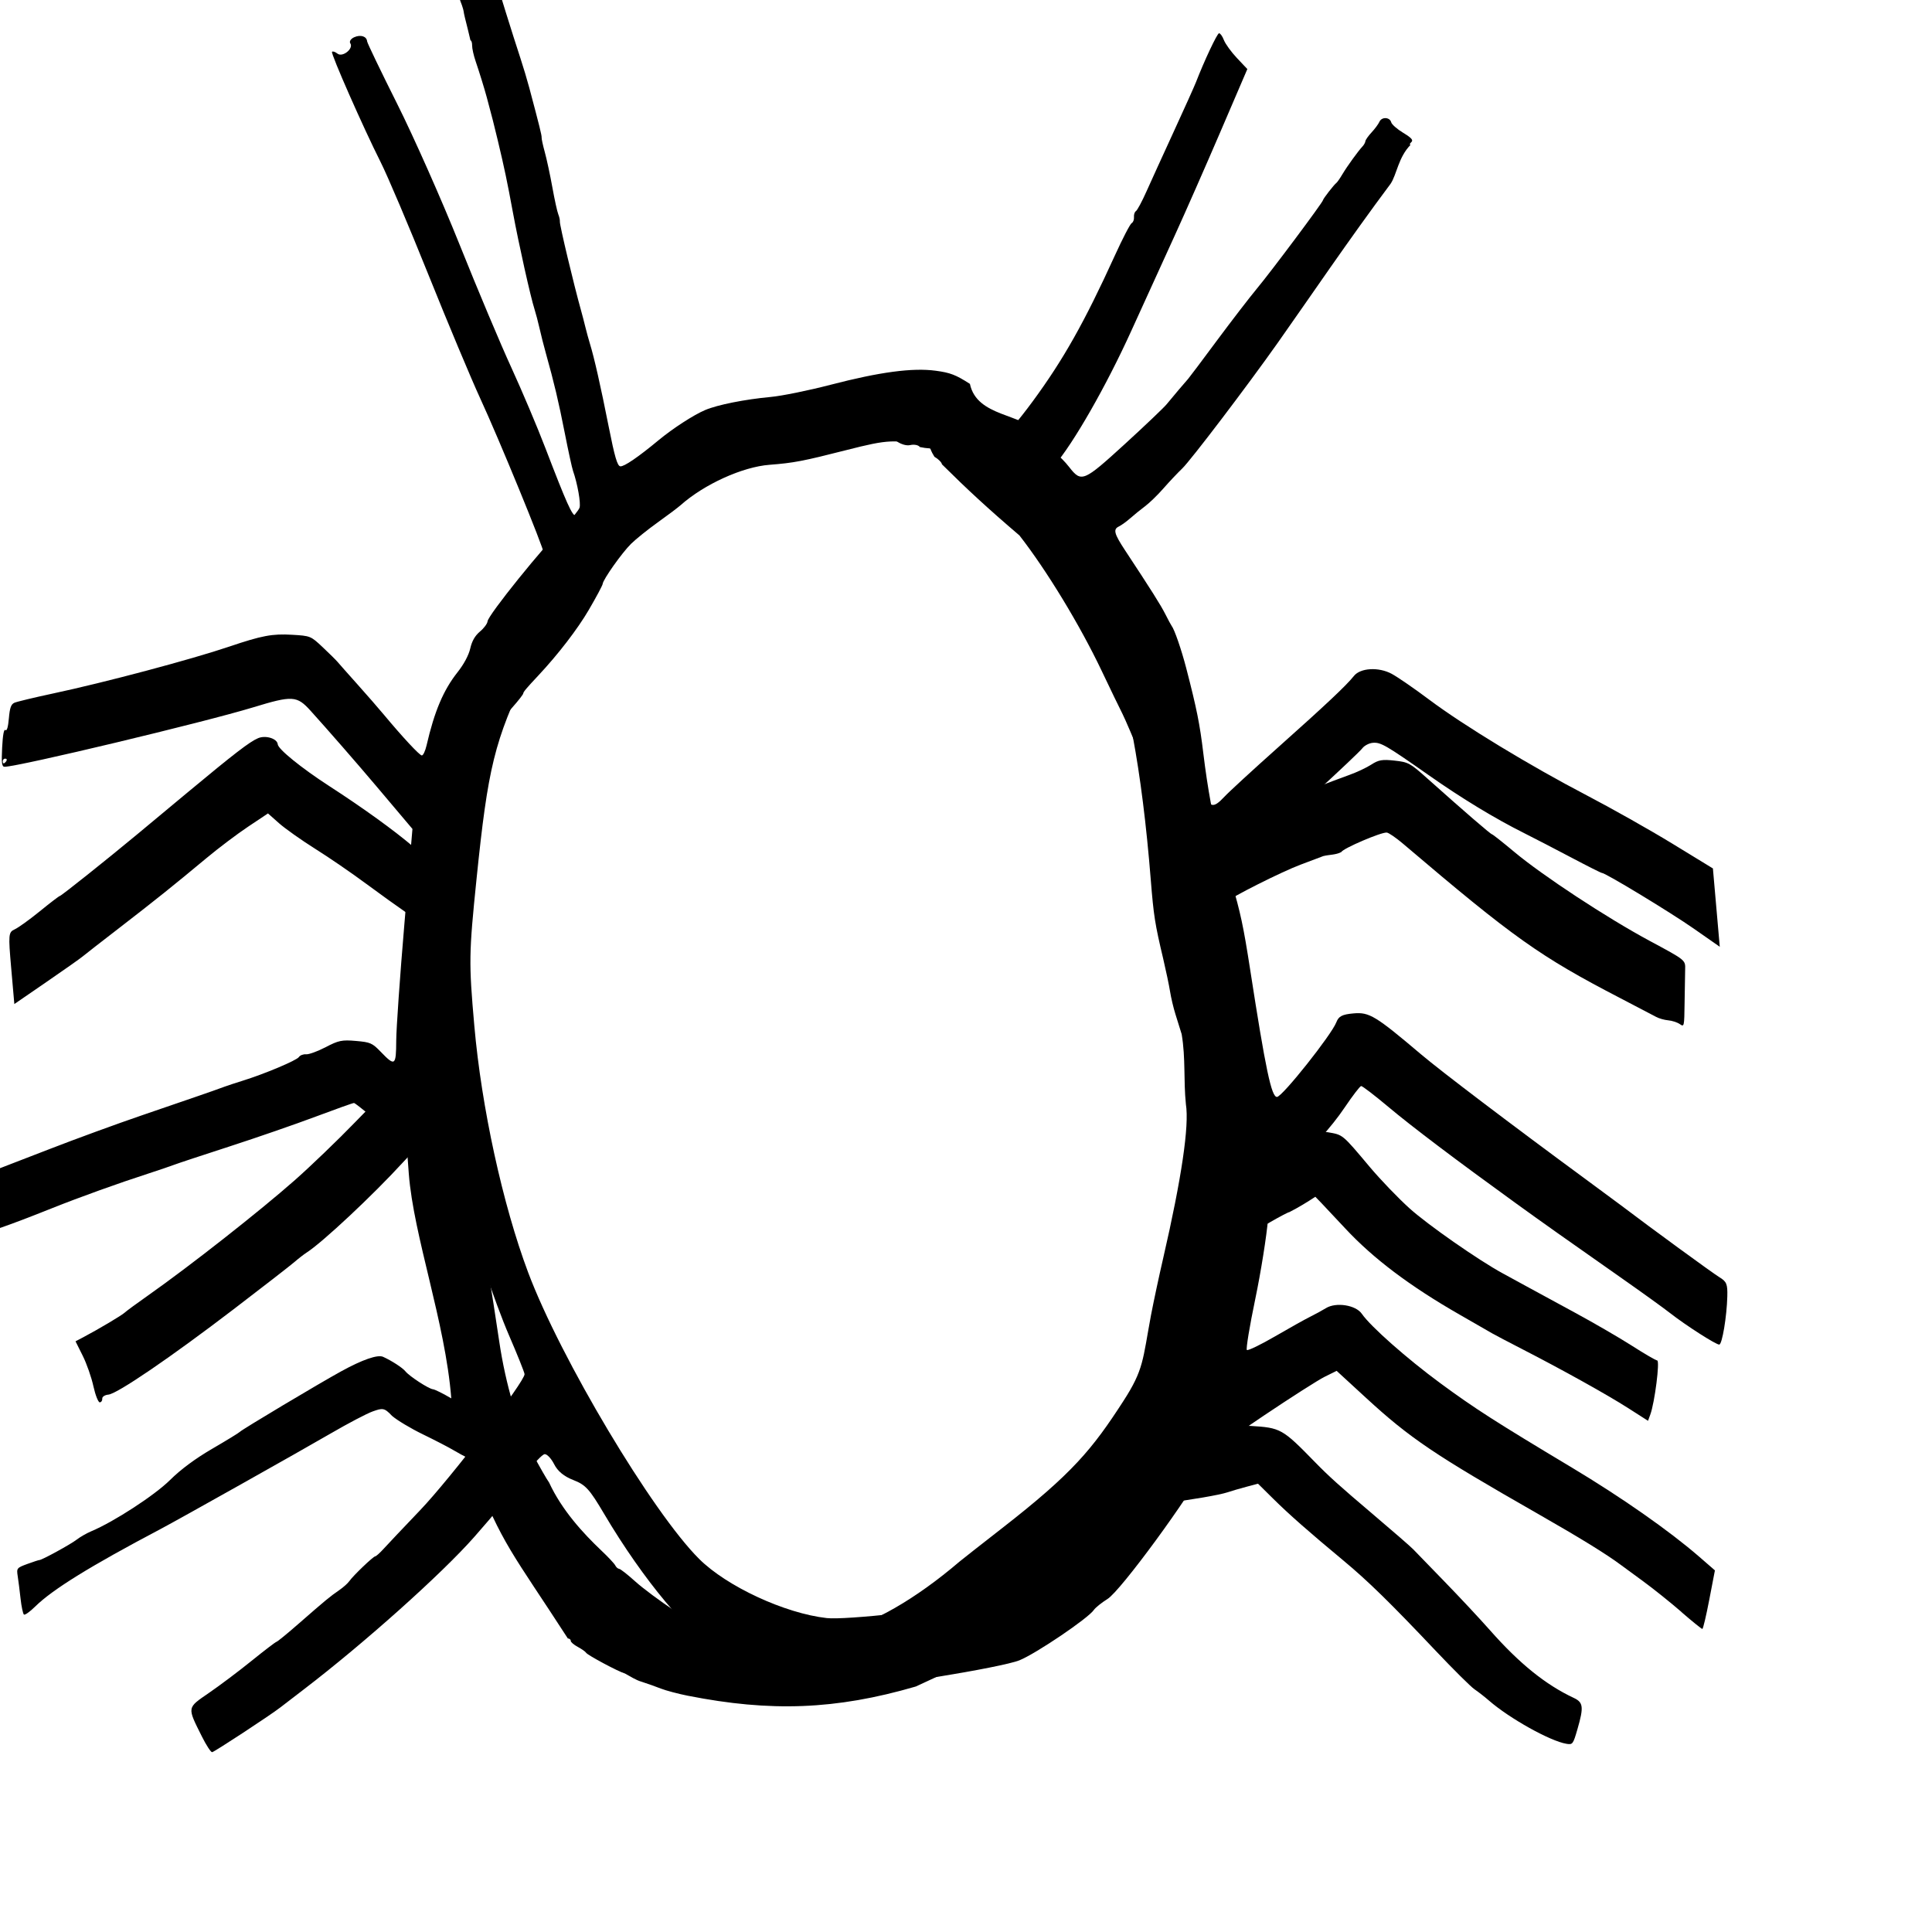
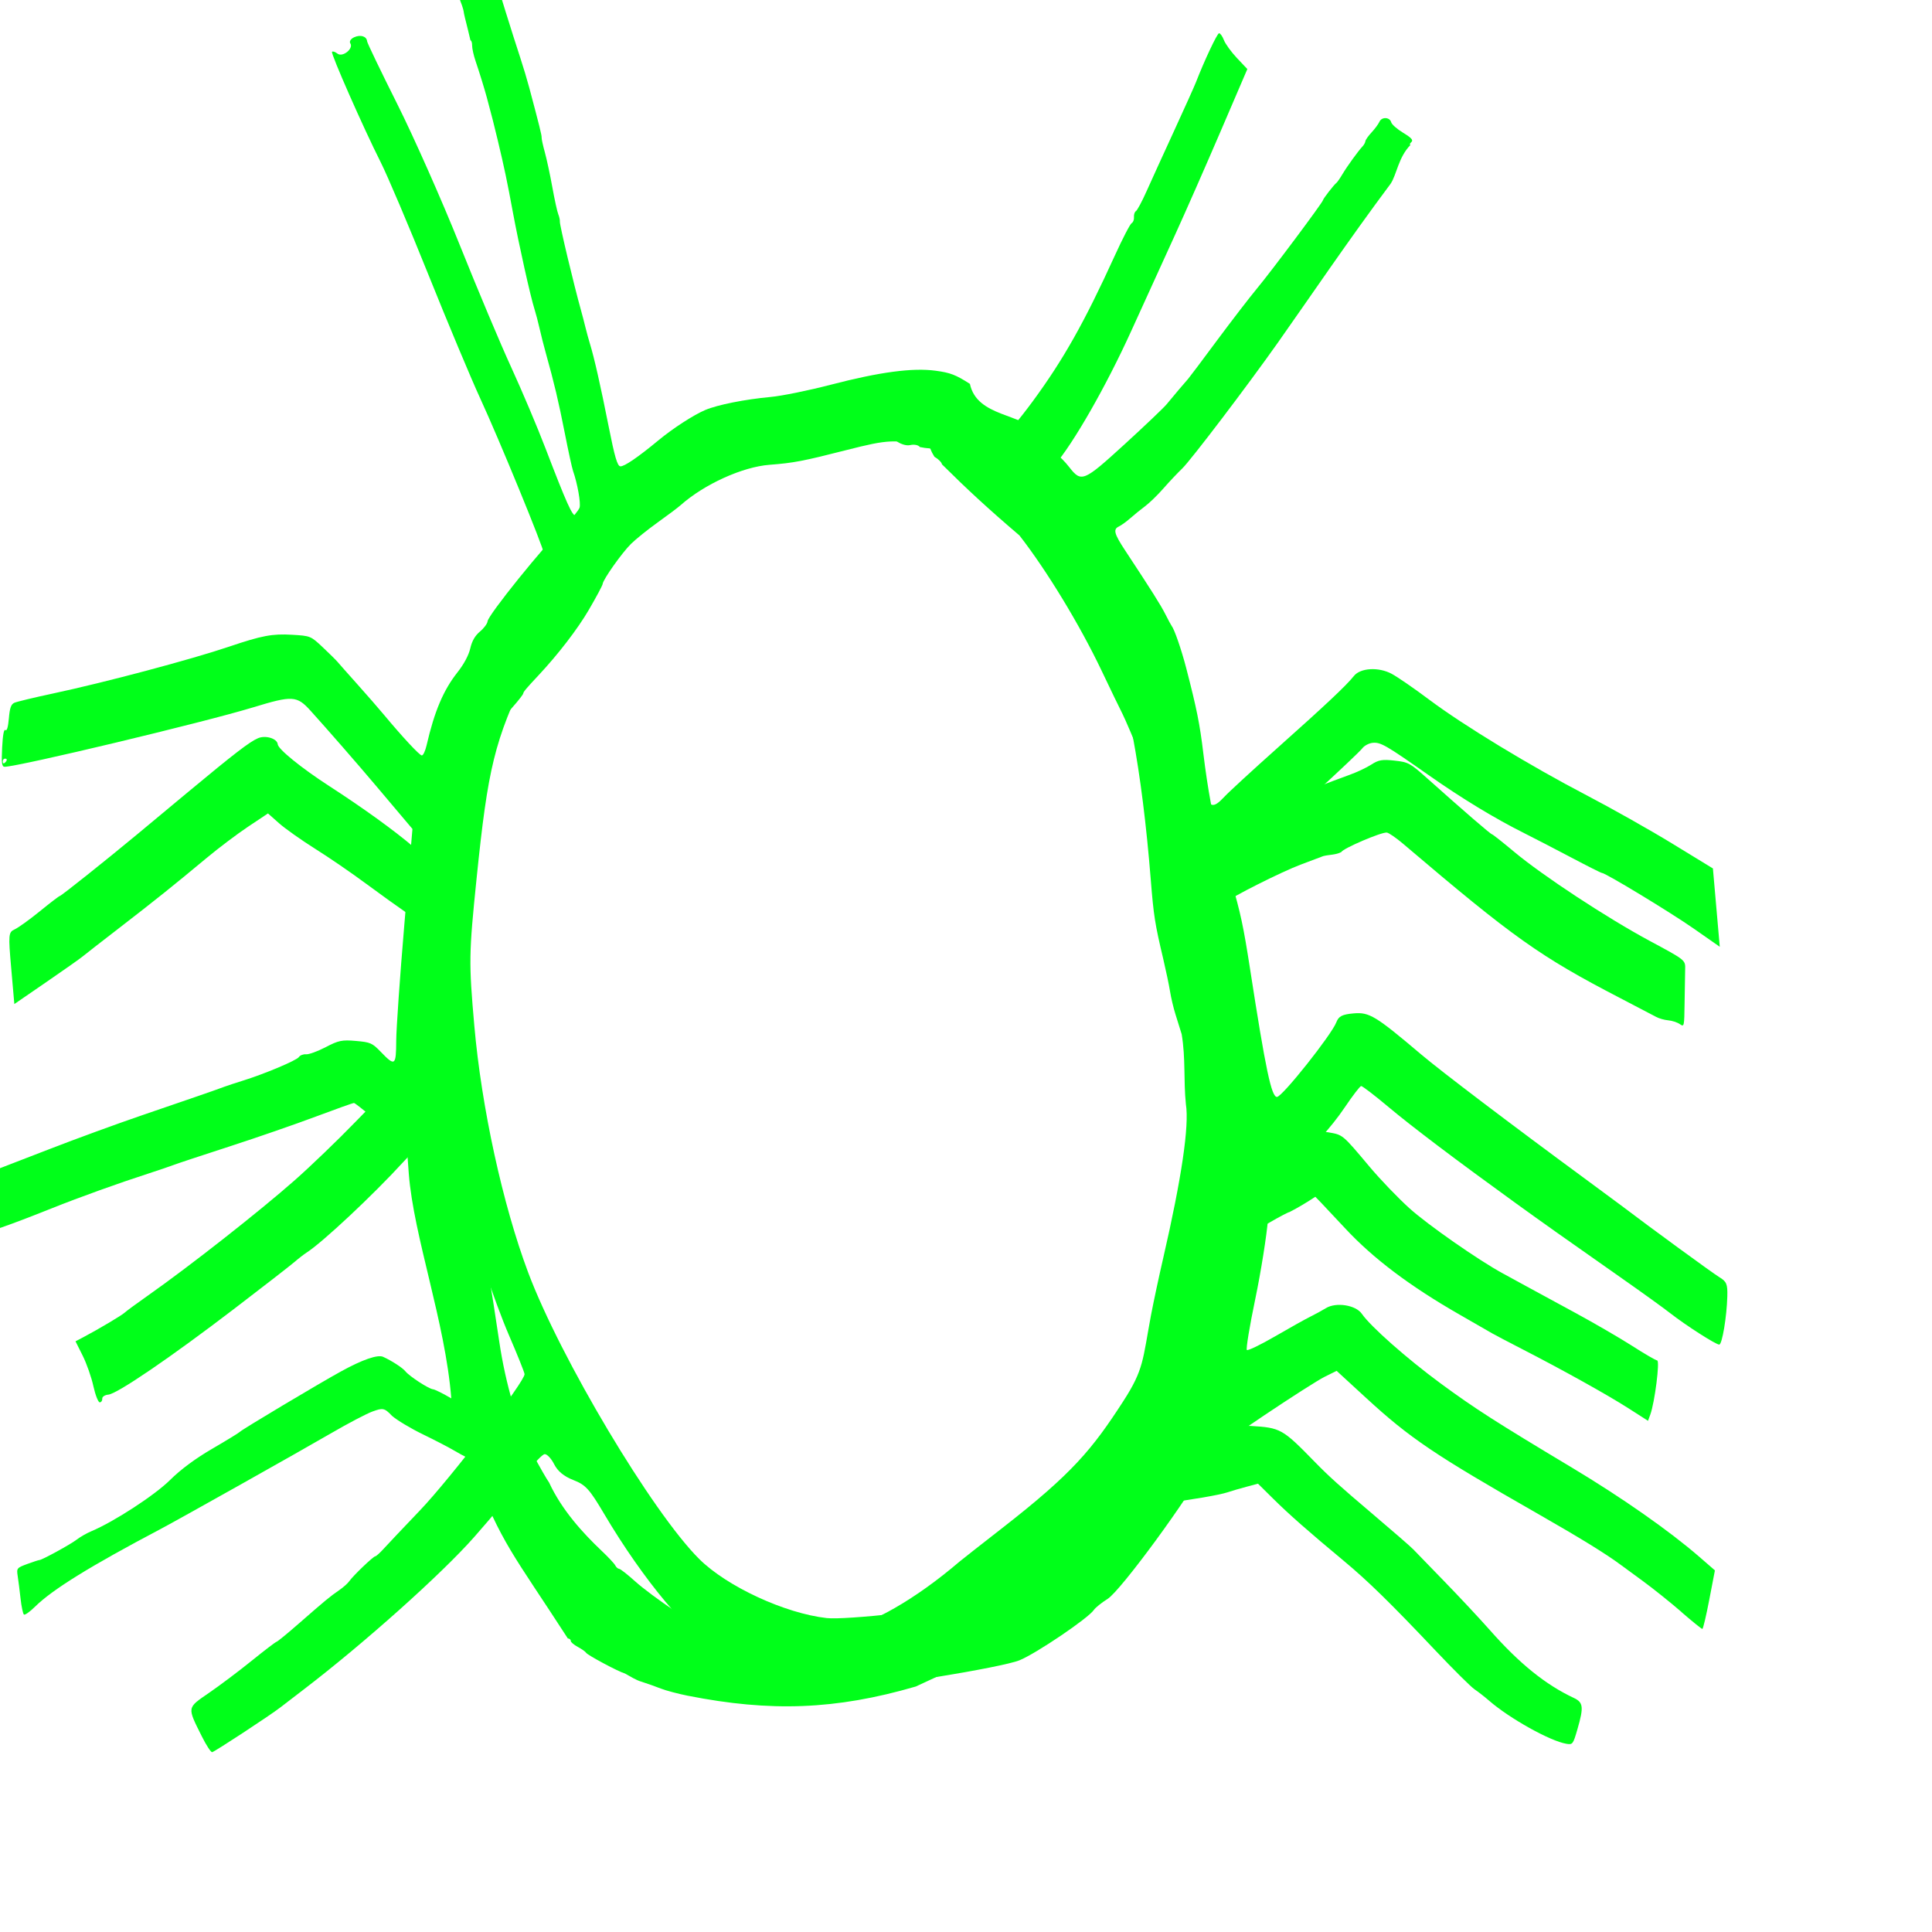
- <svg xmlns="http://www.w3.org/2000/svg" viewBox="0 0 60 60">
+ <svg xmlns="http://www.w3.org/2000/svg" viewBox="0 0 60 60" fill="#00ff19">
  <g>
    <path transform="rotate(5 25 25)" d="m 23.796,52.876 c -0.317,-0.035 -0.706,-0.103 -0.864,-0.15 -0.158,-0.047 -0.432,-0.118 -0.608,-0.158 -0.198,-0.038 -0.379,-0.142 -0.544,-0.211 -0.2,-0.036 -1.213,-0.468 -1.259,-0.538 -0.021,-0.031 -0.143,-0.102 -0.272,-0.158 -0.129,-0.055 -0.234,-0.131 -0.234,-0.168 0,-0.037 -0.043,-0.067 -0.097,-0.067 -1.929,-2.478 -2.294,-2.726 -3.372,-4.929 -0.033,-0.04 -0.06,-0.132 -0.06,-0.205 0,-0.073 -0.073,-0.157 -0.162,-0.186 -0.089,-0.029 -0.292,-0.116 -0.45,-0.193 -0.158,-0.077 -0.605,-0.26 -0.991,-0.408 -0.387,-0.147 -0.841,-0.368 -1.008,-0.49 -0.261,-0.234 -0.313,-0.218 -0.611,-0.082 -0.169,0.077 -0.72,0.43 -1.225,0.786 -0.931,0.656 -4.495,3.089 -5.024,3.43 -2.059,1.327 -3.172,2.157 -3.663,2.734 -0.147,0.173 -0.293,0.297 -0.325,0.277 -0.032,-0.021 -0.098,-0.237 -0.147,-0.481 -0.049,-0.244 -0.116,-0.555 -0.15,-0.692 -0.059,-0.241 -0.05,-0.253 0.266,-0.402 0.18,-0.084 0.342,-0.153 0.36,-0.153 0.069,0 0.926,-0.571 1.1,-0.733 0.099,-0.092 0.294,-0.227 0.432,-0.3 0.675,-0.355 1.862,-1.285 2.296,-1.798 0.299,-0.354 0.725,-0.732 1.225,-1.084 0.421,-0.297 0.782,-0.564 0.802,-0.593 0.048,-0.07 2.317,-1.71 2.974,-2.149 0.623,-0.417 1.081,-0.622 1.255,-0.561 0.277,0.097 0.634,0.287 0.729,0.387 0.133,0.141 0.772,0.482 0.903,0.482 0.057,0 0.323,0.104 0.591,0.232 -0.394,-2.351 -1.604,-4.907 -1.923,-6.838 l -0.16,-0.985 -0.33,-0.163 c -0.181,-0.09 -0.558,-0.326 -0.838,-0.526 -0.279,-0.2 -0.531,-0.363 -0.559,-0.363 -0.028,0 -0.545,0.237 -1.149,0.526 -0.604,0.289 -1.762,0.807 -2.574,1.151 -0.812,0.344 -1.574,0.672 -1.693,0.73 -0.119,0.058 -0.459,0.207 -0.756,0.333 -0.881,0.372 -2.066,0.919 -2.878,1.329 -1.319,0.666 -2.04,0.988 -2.128,0.952 -0.051,-0.021 -0.106,-0.288 -0.135,-0.653 -0.027,-0.34 -0.068,-0.719 -0.091,-0.842 -0.039,-0.209 -0.018,-0.236 0.308,-0.393 0.193,-0.092 0.998,-0.487 1.791,-0.878 0.792,-0.39 2.04,-0.974 2.773,-1.298 1.433,-0.633 2.255,-1.001 2.485,-1.112 0.079,-0.038 0.32,-0.141 0.534,-0.229 0.657,-0.268 1.623,-0.777 1.684,-0.888 0.032,-0.058 0.129,-0.105 0.216,-0.105 0.087,-7.4e-5 0.351,-0.124 0.587,-0.274 0.379,-0.243 0.484,-0.274 0.917,-0.274 0.454,0 0.511,0.019 0.804,0.274 0.477,0.415 0.508,0.387 0.443,-0.395 -0.03,-0.368 -0.059,-2.002 -0.063,-3.63 l -0.008,-2.961 -0.396,-0.393 c -0.218,-0.216 -0.591,-0.588 -0.83,-0.825 -0.628,-0.625 -1.702,-1.659 -2.247,-2.164 -0.464,-0.43 -0.6,-0.426 -1.785,0.052 -1.488,0.599 -7.079,2.464 -7.527,2.511 -0.086,0.009 -0.112,-0.11 -0.129,-0.588 -0.014,-0.402 0.004,-0.583 0.054,-0.55 0.049,0.032 0.075,-0.099 0.075,-0.373 0,-0.326 0.029,-0.439 0.127,-0.495 0.07,-0.04 0.597,-0.216 1.17,-0.392 1.574,-0.482 4.188,-1.428 5.329,-1.929 0.975,-0.428 1.296,-0.518 1.909,-0.535 0.572,-0.016 0.58,-0.014 0.979,0.3 0.221,0.174 0.448,0.362 0.504,0.418 0.056,0.056 0.358,0.343 0.672,0.637 0.314,0.294 0.719,0.685 0.9,0.867 0.642,0.646 1.211,1.16 1.285,1.16 0.042,0 0.096,-0.146 0.121,-0.325 0.151,-1.077 0.371,-1.754 0.759,-2.344 0.176,-0.268 0.3,-0.557 0.33,-0.772 0.033,-0.237 0.113,-0.408 0.255,-0.55 0.114,-0.113 0.207,-0.265 0.207,-0.336 0,-0.197 1.536,-2.483 2.164,-3.219 0.186,-0.218 0.354,-0.464 0.374,-0.546 0.034,-0.136 -0.13,-0.744 -0.302,-1.123 -0.038,-0.084 -0.199,-0.6 -0.357,-1.147 -0.278,-0.962 -0.466,-1.528 -0.798,-2.409 -0.087,-0.231 -0.208,-0.576 -0.267,-0.765 -0.06,-0.189 -0.153,-0.447 -0.206,-0.574 -0.152,-0.358 -0.664,-1.973 -0.933,-2.945 -0.26,-0.94 -0.379,-1.333 -0.661,-2.18 -0.157,-0.473 -0.244,-0.719 -0.456,-1.3 -0.098,-0.267 -0.296,-0.754 -0.442,-1.085 -0.078,-0.176 -0.146,-0.391 -0.152,-0.478 -0.006,-0.087 -0.036,-0.158 -0.066,-0.158 -0.159,-0.487 -0.223,-0.645 -0.27,-0.803 -0.047,-0.212 -0.122,-0.311 -0.194,-0.487 -0.162,-0.585 0.288,-0.412 0.762,-0.719 L 13.092,0 l 0.081,0.226 c 0.091,0.254 0.703,1.745 1.003,2.444 0.108,0.252 0.266,0.648 0.35,0.88 0.427,1.179 0.519,1.447 0.519,1.513 0,0.04 0.062,0.24 0.139,0.446 0.076,0.205 0.224,0.683 0.327,1.062 0.103,0.379 0.219,0.748 0.257,0.821 0.038,0.073 0.069,0.174 0.069,0.223 0,0.105 0.599,1.903 0.9,2.703 0.048,0.126 0.127,0.35 0.177,0.497 0.05,0.147 0.133,0.371 0.184,0.497 0.168,0.412 0.445,1.277 0.802,2.505 0.271,0.932 0.377,1.204 0.471,1.205 0.119,2.22e-4 0.523,-0.33 1.11,-0.91 0.411,-0.406 1.02,-0.88 1.361,-1.061 0.369,-0.196 1.198,-0.438 1.992,-0.582 0.343,-0.062 1.159,-0.304 1.814,-0.537 1.496,-0.532 2.494,-0.755 3.221,-0.721 0.456,0.021 0.633,0.072 1.093,0.314 0.31,1.02 1.731,0.759 2.198,1.337 0.468,0.42 0.257,0.266 0.648,0.585 0.109,0.061 0.312,0.233 0.45,0.382 0.42,0.453 0.481,0.421 1.657,-0.858 0.574,-0.625 1.109,-1.232 1.188,-1.347 0.18,-0.263 0.519,-0.744 0.597,-0.845 0.032,-0.042 0.386,-0.61 0.786,-1.262 0.401,-0.652 0.896,-1.426 1.1,-1.721 0.394,-0.566 1.802,-2.841 1.802,-2.91 0,-0.046 0.3,-0.511 0.368,-0.57 0.024,-0.021 0.098,-0.149 0.163,-0.285 0.125,-0.26 0.425,-0.76 0.548,-0.917 0.04,-0.051 0.073,-0.126 0.073,-0.166 0,-0.041 0.075,-0.171 0.168,-0.29 0.092,-0.119 0.189,-0.276 0.214,-0.35 0.057,-0.165 0.308,-0.176 0.366,-0.016 0.023,0.065 0.204,0.197 0.401,0.294 0.271,0.133 0.338,0.198 0.275,0.265 -0.046,0.049 -0.053,0.088 -0.017,0.088 -0.343,0.413 -0.346,0.956 -0.511,1.256 -1.161,1.876 -2.174,3.704 -3.064,5.231 -0.831,1.425 -2.373,3.87 -2.613,4.143 -0.129,0.147 -0.366,0.446 -0.525,0.664 -0.159,0.218 -0.394,0.49 -0.522,0.604 -0.128,0.114 -0.32,0.3 -0.426,0.412 -0.106,0.112 -0.256,0.241 -0.333,0.287 -0.171,0.101 -0.122,0.237 0.261,0.72 0.921,1.162 1.249,1.593 1.417,1.864 0.104,0.168 0.206,0.323 0.226,0.344 0.096,0.1 0.368,0.71 0.564,1.262 0.438,1.234 0.575,1.702 0.763,2.6 0.225,1.071 0.526,2.158 0.616,2.217 0.034,0.023 0.492,-0.2 1.018,-0.494 0.525,-0.295 1.017,-0.556 1.093,-0.582 0.075,-0.025 0.434,-0.191 0.797,-0.368 0.363,-0.177 0.838,-0.404 1.056,-0.505 0.218,-0.1 0.51,-0.27 0.648,-0.378 0.212,-0.165 0.324,-0.194 0.708,-0.185 0.436,0.01 0.484,0.031 1.08,0.477 1.206,0.901 2.09,1.539 2.133,1.539 0.024,0 0.358,0.22 0.744,0.489 0.937,0.653 3.036,1.784 4.411,2.376 1.196,0.515 1.169,0.496 1.188,0.807 0.009,0.147 0.041,0.607 0.072,1.021 0.055,0.745 0.054,0.753 -0.093,0.669 -0.082,-0.046 -0.246,-0.084 -0.366,-0.084 -0.12,0 -0.292,-0.033 -0.383,-0.073 -0.091,-0.04 -0.619,-0.26 -1.174,-0.489 -2.594,-1.071 -3.448,-1.572 -7.124,-4.183 -0.234,-0.166 -0.475,-0.302 -0.535,-0.302 -0.175,0 -1.312,0.609 -1.354,0.726 -0.153,0.104 -0.376,0.113 -0.547,0.174 -0.169,0.083 -0.47,0.227 -0.668,0.321 -0.568,0.269 -2.085,1.206 -2.233,1.38 -0.132,0.154 -0.131,0.168 0.029,0.633 0.09,0.261 0.273,0.837 0.407,1.278 0.134,0.442 0.34,1.098 0.457,1.459 0.139,0.428 0.24,0.946 0.291,1.491 0.043,0.459 0.125,1.196 0.183,1.638 0.058,0.442 0.106,0.967 0.108,1.166 0.002,0.281 0.028,0.363 0.117,0.363 0.11,0 0.878,-0.458 1.115,-0.665 0.445,-0.28 0.622,-0.568 1.085,-0.533 0.48,0.041 0.44,0.013 1.398,0.969 0.359,0.358 0.958,0.881 1.333,1.164 0.606,0.458 2.281,1.421 3.057,1.758 0.158,0.069 0.499,0.218 0.756,0.331 0.258,0.113 0.971,0.424 1.585,0.69 0.614,0.266 1.449,0.658 1.855,0.87 0.406,0.213 0.776,0.387 0.821,0.387 0.089,0 0.038,1.306 -0.066,1.692 l -0.054,0.2 -0.648,-0.339 c -0.686,-0.359 -2.143,-1.01 -3.457,-1.546 -0.436,-0.178 -0.857,-0.354 -0.936,-0.391 -0.079,-0.037 -0.565,-0.263 -1.08,-0.501 -1.618,-0.749 -2.822,-1.502 -3.77,-2.358 -0.33,-0.298 -0.692,-0.622 -0.804,-0.719 l -0.204,-0.177 c -0.244,0.194 -0.501,0.382 -0.762,0.545 -0.026,0 -0.282,0.163 -0.567,0.363 -0.524,0.366 -0.82,0.632 -0.794,0.713 -0.329,0.734 -0.429,1.069 -0.521,2.021 -0.024,0.252 -0.075,0.614 -0.113,0.803 -0.038,0.189 -0.099,0.637 -0.135,0.994 -0.036,0.358 -0.112,0.812 -0.169,1.009 -0.004,0.361 -0.156,0.529 -0.258,0.807 -0.054,0.2 -0.143,0.459 -0.198,0.575 -0.085,0.179 -0.085,0.218 -10e-4,0.252 0.144,0.059 1.449,-0.455 1.642,-0.646 0.113,-0.112 0.266,-0.165 0.493,-0.171 0.938,-0.025 0.99,-0.002 2.094,0.948 0.463,0.399 0.838,0.681 1.904,1.435 0.671,0.475 1.287,0.922 1.369,0.995 0.082,0.073 0.554,0.481 1.049,0.908 0.495,0.427 1.192,1.053 1.549,1.392 0.997,0.948 1.864,1.53 2.77,1.862 0.307,0.112 0.337,0.253 0.198,0.958 -0.094,0.478 -0.105,0.497 -0.303,0.481 -0.511,-0.04 -1.828,-0.631 -2.505,-1.123 -0.15,-0.109 -0.368,-0.25 -0.484,-0.314 -0.117,-0.064 -0.707,-0.556 -1.313,-1.093 -1.514,-1.344 -2.279,-1.972 -3.081,-2.528 -1.157,-0.802 -1.815,-1.286 -2.349,-1.729 l -0.512,-0.425 -0.353,0.128 c -0.194,0.07 -0.45,0.17 -0.569,0.222 -0.234,0.102 -1.099,0.33 -2.017,0.53 -0.981,0.214 -1.042,0.248 -1.673,0.928 -1.215,1.998 -3.073,4.01 -4.872,5.075 -0.125,0.07 -0.374,0.213 -0.554,0.318 -2.419,0.941 -4.434,1.183 -7.02,0.903 z m 4.394,-2.353 c 1.11,-0.368 2.374,-1.248 3.642,-2.537 0.062,-0.063 0.613,-0.579 1.224,-1.147 2.039,-1.894 2.578,-2.693 3.404,-4.254 0.554,-1.046 0.486,-1.315 0.626,-2.744 0.043,-0.421 0.143,-1.229 0.223,-1.797 0.353,-2.519 0.45,-4.16 0.285,-4.818 -0.142,-0.74 -0.127,-1.407 -0.32,-2.154 -0.057,-0.14 -0.168,-0.411 -0.247,-0.602 -0.079,-0.191 -0.181,-0.5 -0.228,-0.688 -0.047,-0.188 -0.182,-0.634 -0.3,-0.992 -0.352,-1.062 -0.412,-1.304 -0.6,-2.417 -0.567,-3.373 -1.298,-5.985 -1.948,-6.961 -0.137,-0.205 -0.289,-0.439 -0.34,-0.519 -0.05,-0.08 -0.302,-0.407 -0.559,-0.727 -0.522,-0.649 -0.485,-0.599 -0.833,-1.097 -0.14,-0.2 -0.282,-0.363 -0.316,-0.363 -0.034,0 -0.146,-0.153 -0.249,-0.339 -0.103,-0.187 -0.452,-0.591 -0.775,-0.899 -0.323,-0.308 -0.757,-0.744 -0.965,-0.97 -0.222,-0.242 -0.412,-0.388 -0.46,-0.356 -0.095,0.062 -0.547,-0.142 -0.76,-0.344 -0.096,-0.091 -0.36,-0.164 -0.792,-0.22 -1.114,-0.143 -1.302,-0.119 -2.574,0.327 -1.322,0.463 -1.6,0.542 -2.347,0.666 -0.83,0.137 -1.966,0.777 -2.639,1.488 -0.08,0.085 -0.38,0.354 -0.665,0.598 -0.285,0.244 -0.629,0.574 -0.765,0.733 -0.258,0.303 -0.77,1.179 -0.77,1.318 0,0.044 -0.162,0.424 -0.361,0.845 -0.29,0.615 -0.827,1.456 -1.378,2.158 -0.341,0.434 -0.422,0.55 -0.422,0.601 -6e-5,0.033 -0.134,0.239 -0.297,0.458 -0.163,0.219 -0.37,0.575 -0.46,0.791 -0.329,0.789 -0.361,1.265 -0.342,5.077 0.018,3.632 0.074,4.695 0.306,5.774 0.072,0.337 0.152,0.767 0.178,0.956 0.026,0.189 0.074,0.413 0.107,0.497 0.061,0.155 0.155,0.691 0.328,1.874 0.052,0.358 0.198,0.975 0.324,1.372 0.226,0.709 0.442,1.538 0.866,3.308 0.317,1.327 0.812,2.579 1.338,3.389 0.246,0.379 0.511,0.759 0.588,0.846 0.469,0.82 1.194,1.48 1.792,1.956 0.232,0.183 0.447,0.376 0.479,0.429 0.032,0.053 0.091,0.096 0.131,0.096 0.041,0 0.278,0.155 0.528,0.344 0.25,0.189 0.839,0.553 1.309,0.807 l 0.855,0.463 1.873,-0.041 c 1.552,-0.034 1.947,-0.065 2.305,-0.184 z M 0.17,25.806 c 0.025,-0.042 0.01,-0.076 -0.032,-0.076 -0.042,0 -0.076,0.034 -0.076,0.076 0,0.042 0.014,0.076 0.032,0.076 0.018,0 0.052,-0.034 0.076,-0.076 z">
      <animate attributeName="display" values="inline;none;none" keyTimes="0;0.5;1" dur="0.5s" begin="0s" repeatCount="indefinite" />
    </path>
    <path transform="rotate(-5 25 25)" d="m 49.929,52.335 c -0.31,-0.32 -0.804,-0.792 -1.098,-1.049 -0.294,-0.257 -0.579,-0.507 -0.632,-0.554 -0.423,-0.379 -1.186,-0.947 -2.432,-1.811 -3.058,-2.12 -3.765,-2.692 -5.017,-4.063 L 39.916,43.945 39.53,44.096 c -0.212,0.083 -1.106,0.55 -1.987,1.036 -1.301,0.719 -1.65,0.961 -1.863,1.292 -0.662,1.026 -3.04,3.74 -3.469,3.958 -0.195,0.099 -0.399,0.236 -0.454,0.304 -0.194,0.24 -1.897,1.188 -2.436,1.355 -0.566,0.176 -4.562,0.47 -5.295,0.389 -0.348,-0.038 -0.807,-0.124 -1.021,-0.191 -0.214,-0.067 -0.455,-0.132 -0.535,-0.144 -0.3,-0.046 -1.5,-0.585 -1.838,-0.825 -0.193,-0.137 -0.48,-0.321 -0.638,-0.409 -0.779,-0.434 -2.092,-2.313 -3.13,-4.48 -0.384,-0.802 -0.492,-0.943 -0.857,-1.123 -0.28,-0.138 -0.462,-0.316 -0.552,-0.542 -0.074,-0.185 -0.194,-0.337 -0.267,-0.337 -0.073,0 -0.359,0.255 -0.636,0.567 -0.465,0.524 -1.071,1.143 -1.771,1.809 -1.104,1.051 -3.687,2.984 -5.681,4.25 -0.348,0.221 -0.698,0.444 -0.778,0.496 -0.326,0.211 -2.162,1.198 -2.228,1.198 -0.039,0 -0.163,-0.231 -0.274,-0.513 -0.38,-0.962 -0.391,-0.918 0.337,-1.33 0.361,-0.204 0.999,-0.602 1.418,-0.885 0.419,-0.282 0.784,-0.513 0.81,-0.513 0.027,0 0.363,-0.229 0.747,-0.51 0.881,-0.644 1.031,-0.747 1.33,-0.916 0.134,-0.076 0.287,-0.19 0.34,-0.254 0.137,-0.163 0.803,-0.697 0.868,-0.697 0.03,0 0.153,-0.092 0.274,-0.204 0.121,-0.112 0.679,-0.609 1.241,-1.102 1.022,-0.899 3.6,-3.712 3.598,-3.927 -5.51e-4,-0.063 -0.171,-0.625 -0.378,-1.249 -0.341,-1.027 -0.876,-3.232 -1.025,-4.226 -0.032,-0.215 -0.145,-0.477 -0.251,-0.584 -0.106,-0.107 -0.193,-0.238 -0.193,-0.292 0,-0.153 -0.582,-1.056 -0.681,-1.056 -0.048,0 -0.342,0.233 -0.652,0.519 -1.016,0.934 -2.725,2.275 -3.239,2.541 -0.08,0.042 -0.264,0.16 -0.408,0.264 -0.144,0.103 -1.042,0.682 -1.994,1.286 -2.089,1.325 -3.837,2.305 -4.11,2.305 -0.11,0 -0.2,0.049 -0.2,0.108 0,0.059 -0.039,0.108 -0.086,0.108 -0.047,0 -0.117,-0.231 -0.154,-0.513 C 1.376,40.776 1.264,40.337 1.163,40.082 L 0.98,39.618 1.226,39.515 c 0.507,-0.214 1.258,-0.576 1.352,-0.651 0.053,-0.043 0.404,-0.256 0.778,-0.473 1.364,-0.792 3.653,-2.287 4.838,-3.16 0.521,-0.384 1.434,-1.119 2.029,-1.635 0.595,-0.516 1.219,-1.047 1.385,-1.181 0.31,-0.25 0.882,-0.328 0.989,-0.135 0.033,0.059 0.117,0.108 0.186,0.108 0.097,0 0.129,-0.376 0.139,-1.648 0.007,-0.906 0.035,-1.939 0.062,-2.296 l 0.05,-0.648 -0.559,-0.46 C 12.168,27.082 11.588,26.584 11.186,26.228 10.785,25.872 10.129,25.333 9.727,25.029 9.326,24.725 8.855,24.326 8.68,24.142 l -0.317,-0.335 -0.648,0.355 c -0.357,0.195 -0.98,0.585 -1.385,0.867 -1.085,0.754 -1.685,1.154 -2.877,1.918 -0.589,0.377 -1.136,0.731 -1.216,0.787 -0.08,0.056 -0.616,0.368 -1.192,0.693 L 0,29.018 v -1.117 c 0,-1.055 0.012,-1.122 0.213,-1.193 0.117,-0.041 0.49,-0.263 0.829,-0.493 0.338,-0.23 0.635,-0.418 0.659,-0.418 0.046,0 1.528,-0.983 2.549,-1.69 0.331,-0.229 1.097,-0.761 1.702,-1.181 1.527,-1.059 2.036,-1.385 2.307,-1.473 0.244,-0.08 0.593,0.063 0.593,0.242 0,0.153 0.669,0.799 1.48,1.431 0.979,0.762 1.887,1.546 2.438,2.106 0.256,0.26 0.518,0.453 0.583,0.429 0.065,-0.024 0.146,-0.21 0.181,-0.413 0.304,-1.784 0.474,-2.426 0.968,-3.665 0.178,-0.446 0.48,-1.053 0.672,-1.351 0.192,-0.297 0.626,-1.002 0.965,-1.567 0.339,-0.565 0.807,-1.247 1.041,-1.516 0.234,-0.269 0.425,-0.552 0.425,-0.628 0,-0.203 -1.082,-3.674 -1.555,-4.987 C 15.826,10.91 15.257,9.13 14.786,7.579 14.315,6.027 13.786,4.398 13.61,3.959 13.165,2.843 12.359,0.472 12.406,0.419 c 0.022,-0.024 0.096,0.007 0.164,0.07 0.148,0.137 0.52,-0.113 0.424,-0.285 -0.033,-0.059 0.028,-0.138 0.135,-0.176 0.207,-0.073 0.391,0.003 0.391,0.162 0,0.053 0.344,0.963 0.764,2.023 0.42,1.06 1.117,3.093 1.548,4.519 0.431,1.426 1.001,3.199 1.267,3.941 0.265,0.742 0.643,1.908 0.838,2.591 0.502,1.752 0.644,2.161 0.751,2.161 0.051,0 0.321,-0.19 0.6,-0.423 0.844,-0.705 1.883,-1.251 3.609,-1.896 2.076,-0.776 3.154,-0.934 5.069,-0.742 0.758,0.076 1.278,0.087 1.297,0.028 0.052,-0.159 0.379,-0.115 0.439,0.06 0.03,0.087 0.345,0.305 0.699,0.483 0.354,0.178 0.855,0.52 1.112,0.76 0.257,0.239 0.53,0.435 0.606,0.435 0.076,0 0.533,-0.45 1.016,-0.999 1.068,-1.215 1.818,-2.312 2.939,-4.293 0.286,-0.506 0.56,-0.937 0.608,-0.956 0.048,-0.02 0.087,-0.101 0.087,-0.18 0,-0.079 0.035,-0.16 0.077,-0.18 0.042,-0.02 0.212,-0.279 0.377,-0.576 0.165,-0.297 0.619,-1.099 1.009,-1.783 0.39,-0.683 0.757,-1.34 0.816,-1.459 0.322,-0.654 0.791,-1.459 0.85,-1.459 0.037,0 0.097,0.1 0.132,0.223 0.035,0.123 0.195,0.389 0.355,0.592 l 0.292,0.369 -1.002,1.866 c -0.551,1.026 -1.31,2.409 -1.686,3.072 -0.377,0.663 -1.1,1.943 -1.609,2.844 -0.932,1.652 -2.096,3.328 -2.755,3.969 -0.197,0.191 -0.358,0.414 -0.358,0.495 0,0.081 0.277,0.605 0.616,1.165 0.773,1.276 1.005,1.746 1.463,2.963 0.202,0.535 0.437,1.143 0.522,1.351 0.146,0.355 1.12,3.323 1.463,4.457 0.175,0.579 0.277,0.619 0.67,0.266 0.151,-0.136 0.953,-0.754 1.783,-1.373 1.622,-1.211 2.288,-1.737 2.547,-2.01 0.222,-0.234 0.789,-0.217 1.174,0.035 0.174,0.114 0.667,0.521 1.095,0.905 0.992,0.888 2.938,2.316 4.62,3.389 0.722,0.461 1.849,1.233 2.505,1.717 l 1.192,0.88 v 1.221 1.221 l -0.754,-0.631 c -0.684,-0.572 -2.595,-1.972 -2.692,-1.972 -0.022,0 -0.427,-0.25 -0.899,-0.555 -0.472,-0.305 -1.1,-0.703 -1.394,-0.884 -0.872,-0.536 -1.838,-1.244 -2.81,-2.062 -1.234,-1.037 -1.387,-1.145 -1.633,-1.145 -0.117,-3.06e-4 -0.27,0.064 -0.34,0.142 -0.071,0.079 -0.785,0.646 -1.588,1.261 -2.406,1.844 -2.874,2.263 -2.82,2.527 0.194,0.953 0.25,1.41 0.338,2.729 0.21,3.163 0.316,4.037 0.489,4.037 0.173,0 1.858,-1.779 2.037,-2.15 0.087,-0.18 0.202,-0.227 0.558,-0.227 0.489,0 0.673,0.135 1.975,1.449 0.575,0.58 2.584,2.401 4.757,4.311 0.461,0.405 0.917,0.809 1.015,0.897 0.832,0.756 2.658,2.351 2.854,2.494 0.212,0.155 0.238,0.236 0.194,0.618 -0.071,0.623 -0.289,1.467 -0.379,1.467 -0.096,0 -0.985,-0.686 -1.436,-1.107 -0.187,-0.175 -0.8,-0.704 -1.362,-1.176 -1.696,-1.425 -2.32,-1.954 -3.099,-2.628 -1.762,-1.525 -3.029,-2.669 -3.698,-3.339 -0.395,-0.395 -0.748,-0.718 -0.785,-0.718 -0.037,0 -0.293,0.28 -0.569,0.621 -0.465,0.576 -1.162,1.222 -2.113,1.958 -0.374,0.289 -0.397,0.341 -0.555,1.265 -0.09,0.53 -0.367,1.636 -0.615,2.459 -0.248,0.822 -0.427,1.521 -0.398,1.553 0.029,0.032 0.437,-0.123 0.908,-0.344 0.471,-0.221 0.987,-0.453 1.147,-0.515 0.161,-0.063 0.388,-0.162 0.505,-0.221 0.329,-0.165 0.931,-0.016 1.094,0.271 0.237,0.418 1.274,1.509 2.243,2.362 0.999,0.878 1.594,1.338 3.842,2.967 1.456,1.056 2.845,2.221 3.696,3.101 l 0.449,0.465 -0.253,0.889 c -0.139,0.489 -0.271,0.889 -0.294,0.889 -0.022,0 -0.294,-0.262 -0.604,-0.582 z M 28.326,50.113 c 1.307,-0.154 2.646,-0.965 3.969,-2.404 1.364,-1.484 2.377,-2.762 2.598,-3.276 0.089,-0.207 0.192,-0.376 0.229,-0.376 0.083,0 0.366,-0.723 0.827,-2.118 0.861,-2.604 1.143,-3.808 1.024,-4.382 -0.071,-0.341 -0.057,-0.404 0.103,-0.45 0.128,-0.037 0.183,-0.147 0.18,-0.36 -0.003,-0.169 0.033,-0.565 0.078,-0.881 0.054,-0.377 0.038,-0.99 -0.049,-1.783 -0.072,-0.665 -0.172,-1.889 -0.22,-2.721 -0.104,-1.773 -0.221,-2.323 -0.492,-2.323 -0.189,0 -0.484,-0.488 -0.484,-0.801 0,-0.09 0.094,-0.261 0.21,-0.38 l 0.21,-0.217 -0.2,-0.678 c -0.389,-1.321 -1.11,-3.6 -1.239,-3.92 -0.072,-0.178 -0.311,-0.806 -0.53,-1.395 -0.552,-1.479 -1.425,-3.247 -2.176,-4.407 -0.903,-0.918 -1.497,-1.573 -2.205,-2.41 -0.002,-0.06 -0.097,-0.174 -0.212,-0.254 -0.205,-0.399 0.05,-0.197 -0.425,-0.341 -0.036,-0.065 -0.168,-0.104 -0.293,-0.086 -0.129,0.019 -0.324,-0.066 -0.453,-0.196 -0.176,-0.177 -0.443,-0.255 -1.199,-0.346 -2.064,-0.25 -3.649,0.242 -7.052,2.19 -0.863,0.494 -2.817,2.75 -3.749,4.328 -1.21,2.048 -1.482,2.847 -2.137,6.267 -0.441,2.303 -0.468,2.564 -0.467,4.538 9.92e-4,2.552 0.394,5.614 0.997,7.779 0.766,2.746 3.191,7.757 4.516,9.329 0.78,0.926 2.508,1.918 3.789,2.175 0.566,0.114 3.561,0.052 4.852,-0.099 z">
      <animate attributeName="display" values="none;inline;none" keyTimes="0;0.5;1" dur="0.5s" begin="0s" repeatCount="indefinite" />
    </path>
  </g>
</svg>
